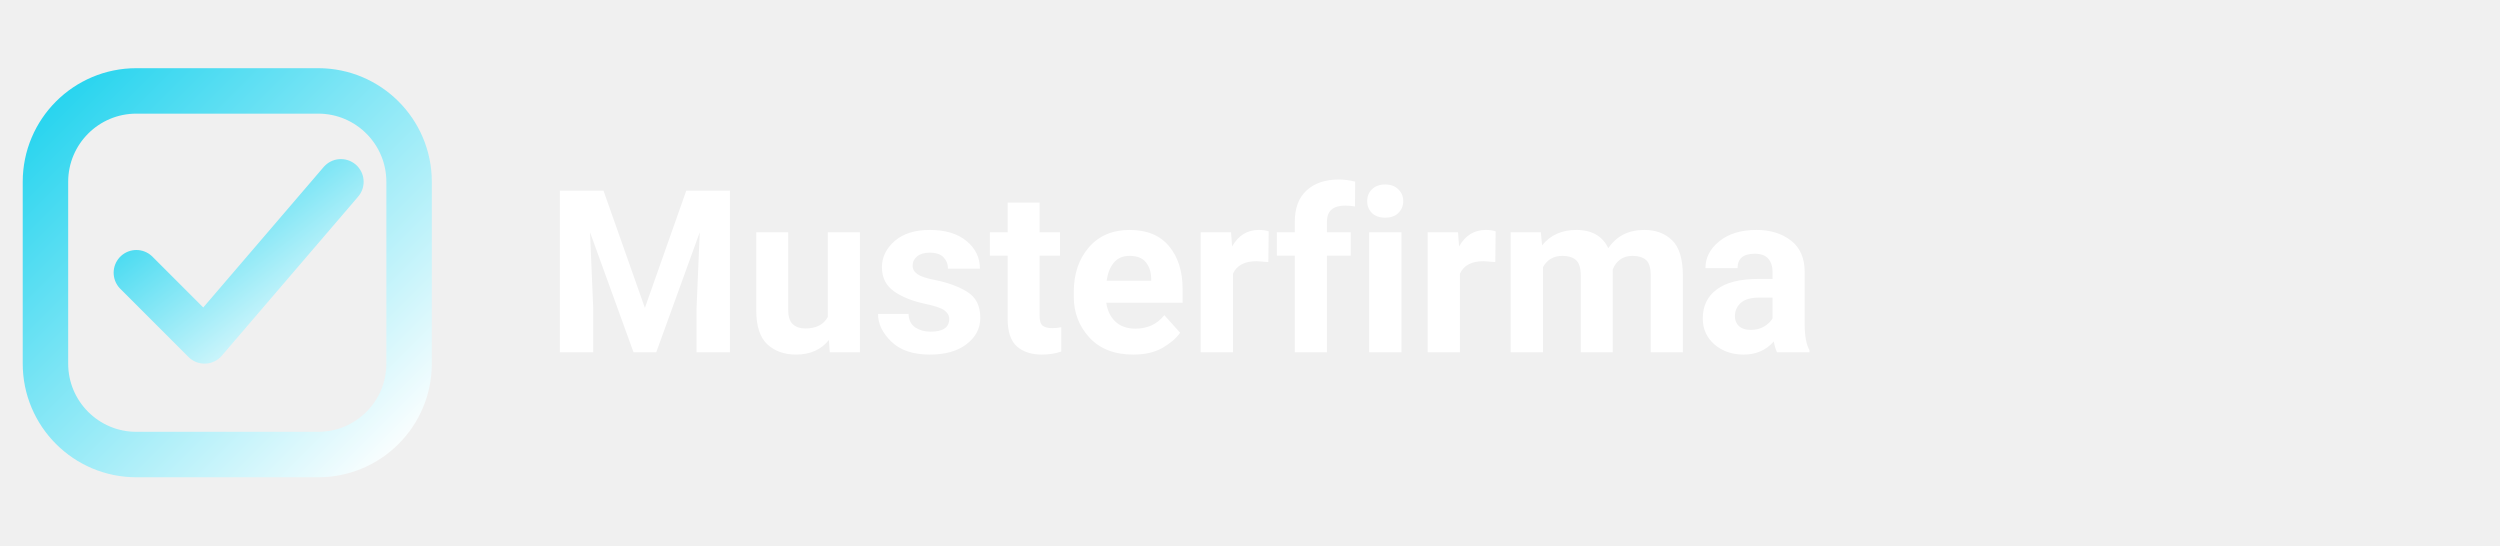
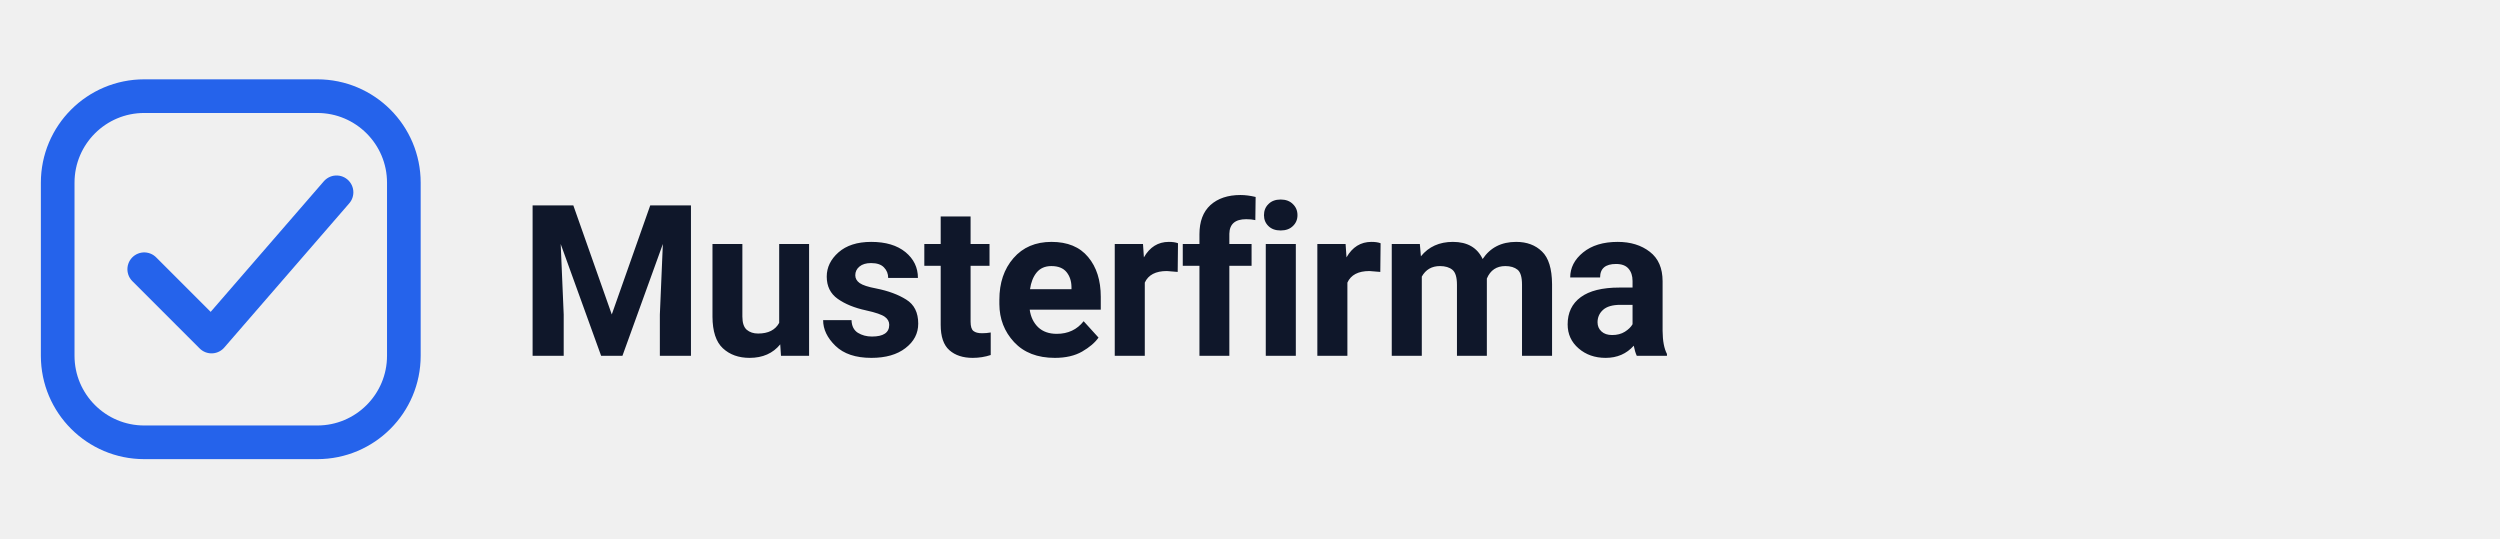
- <svg xmlns="http://www.w3.org/2000/svg" viewBox="0 0 220 48" role="img" aria-label="Logo">
-   <defs>
-     <linearGradient id="g" x1="0" y1="0" x2="1" y2="1">
-       <stop offset="0%" stop-color="#22d3ee" />
-       <stop offset="100%" stop-color="#ffffff" />
-     </linearGradient>
-   </defs>
-   <g fill="none" stroke="url(#g)" stroke-width="4" stroke-linecap="round" stroke-linejoin="round">
-     <rect x="4" y="8" width="32" height="32" rx="8" />
-     <path d="M12 24l6 6 12-14" />
+ <svg xmlns="http://www.w3.org/2000/svg" viewBox="0 0 260 56" role="img" aria-label="Logo">
+   <g fill="none" stroke="#2563eb" stroke-width="3.5" stroke-linecap="round" stroke-linejoin="round">
+     <rect x="6" y="10" width="36" height="36" rx="9" />
+     <path d="M15 28l7 7 13-15" />
  </g>
-   <text x="48" y="31" font-family="system-ui, -apple-system, Segoe UI, Roboto, Helvetica, Arial" font-size="20" font-weight="700" fill="#ffffff">
+   <text x="54" y="37" font-family="system-ui, -apple-system, Segoe UI, Roboto, Helvetica, Arial" font-size="22" font-weight="700" fill="#0f172a" letter-spacing="-0.3">
    Musterfirma
  </text>
</svg>
